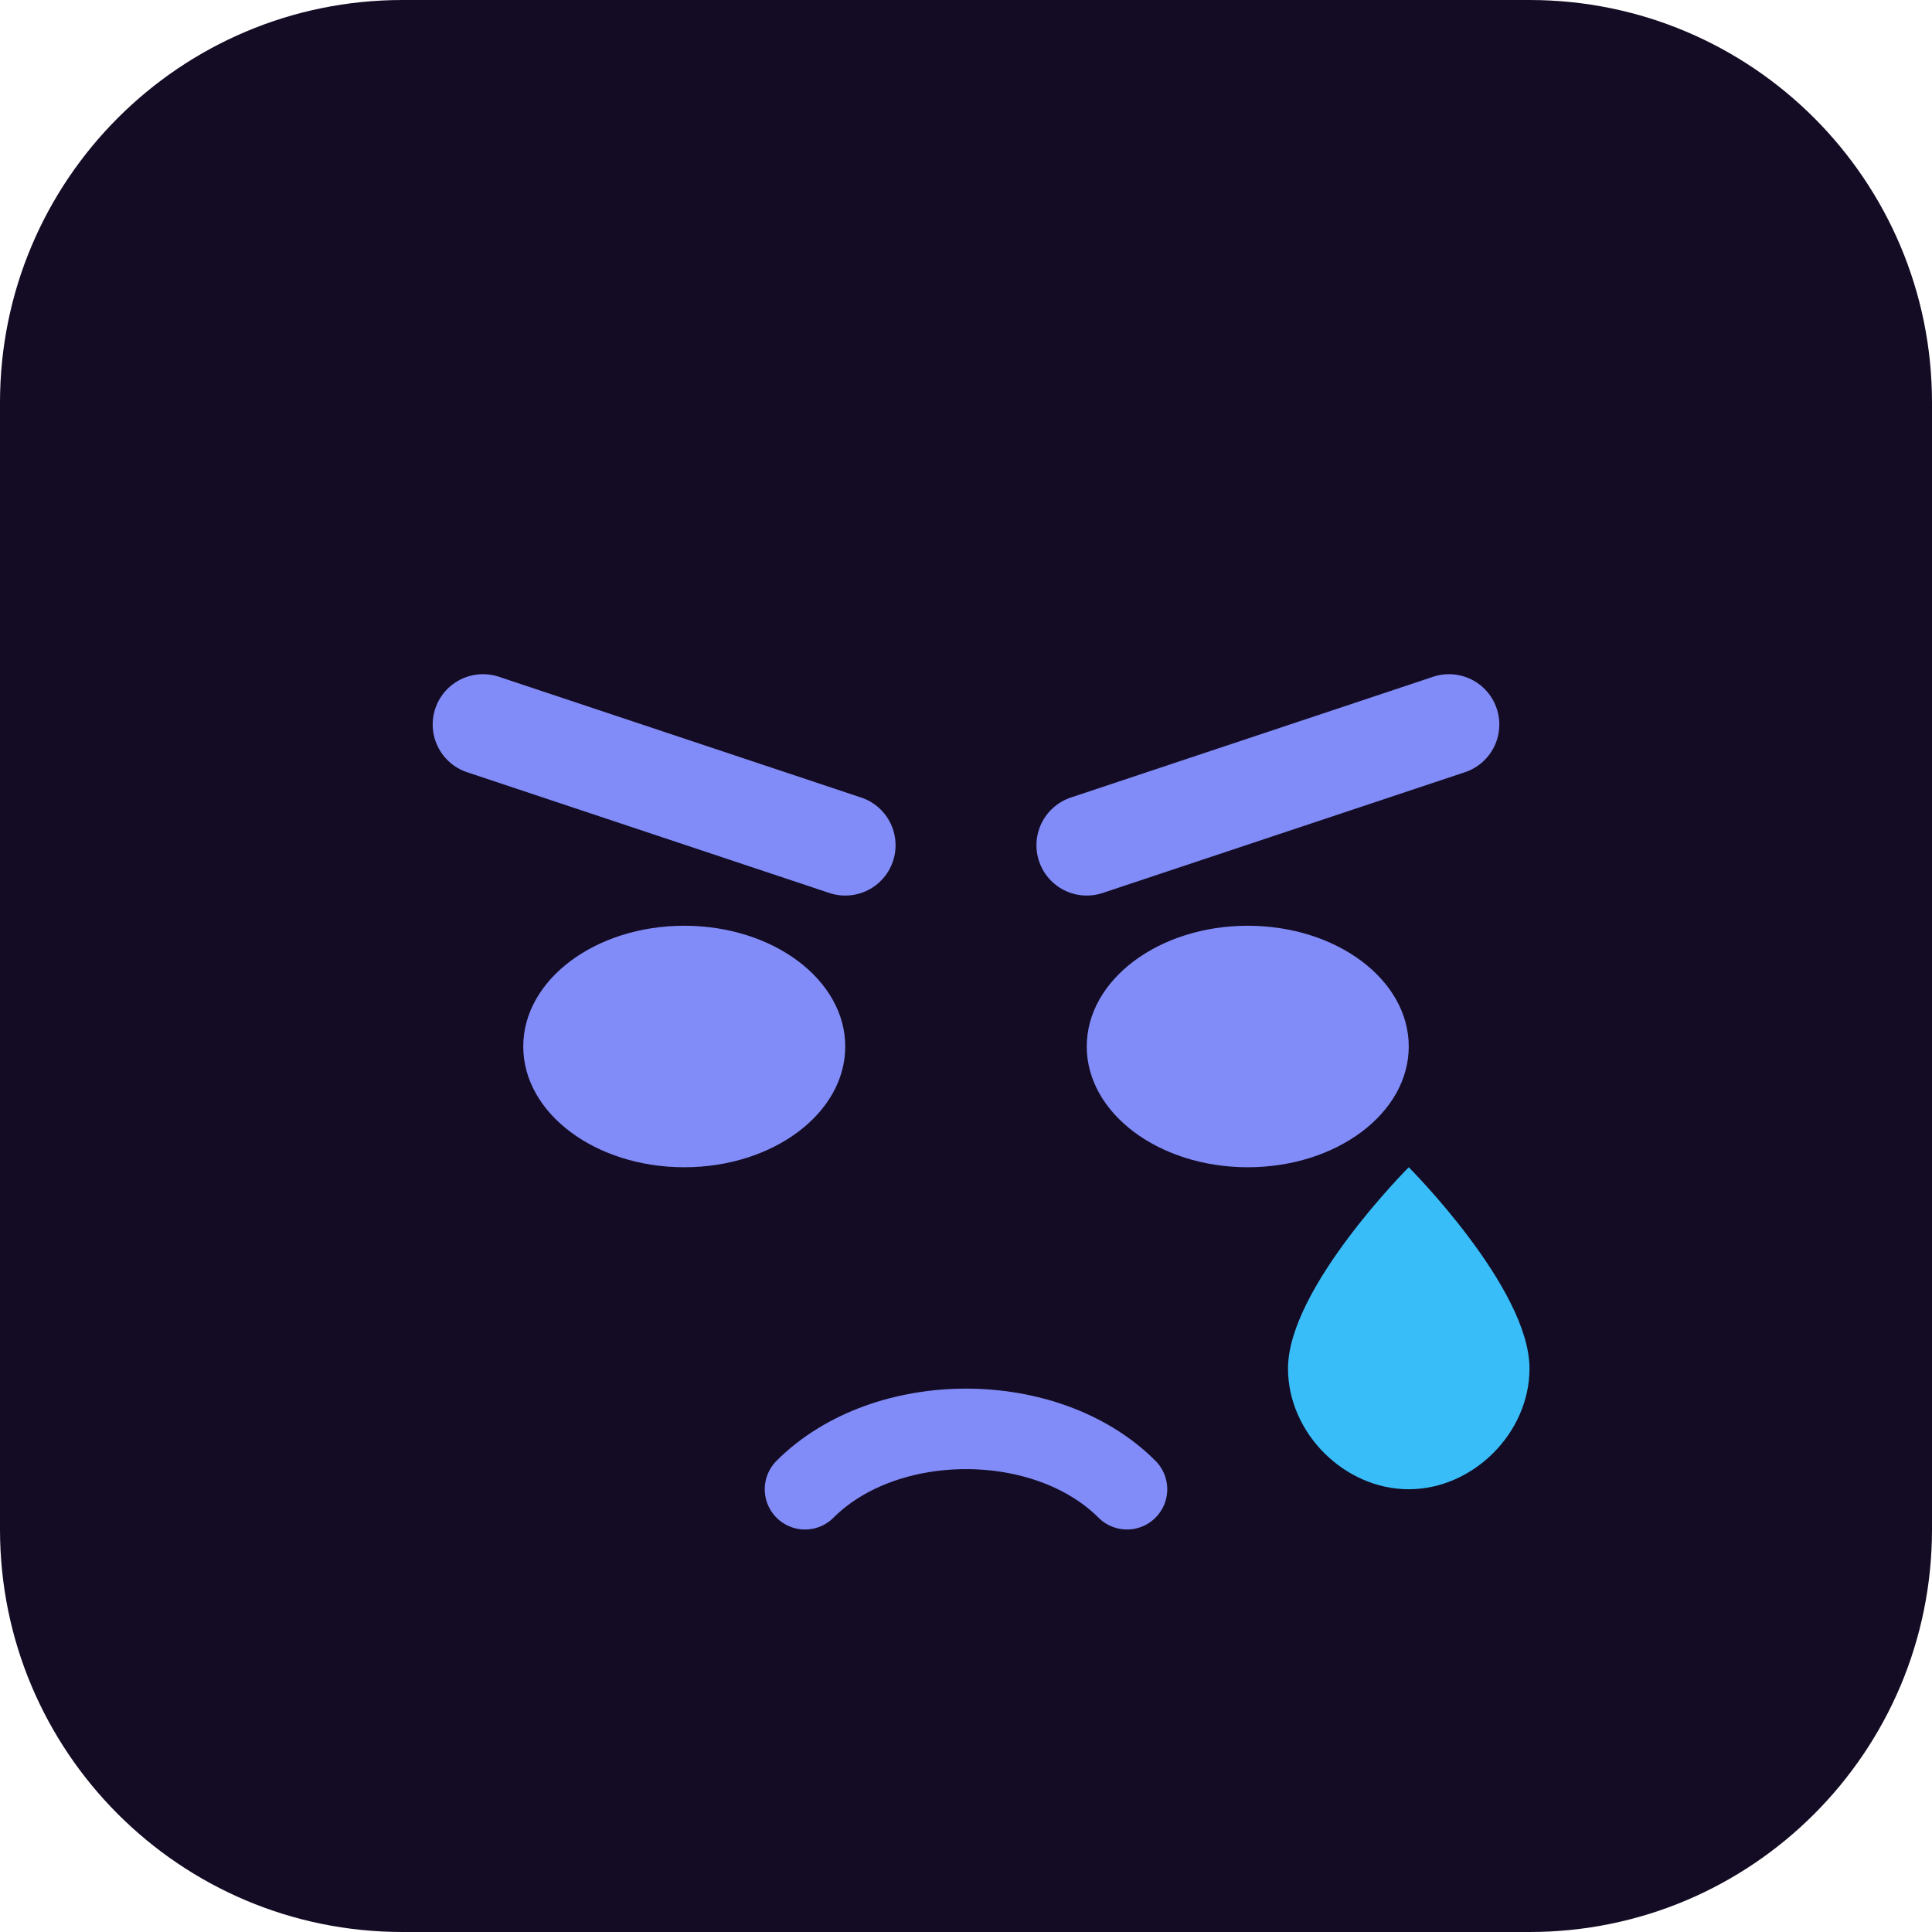
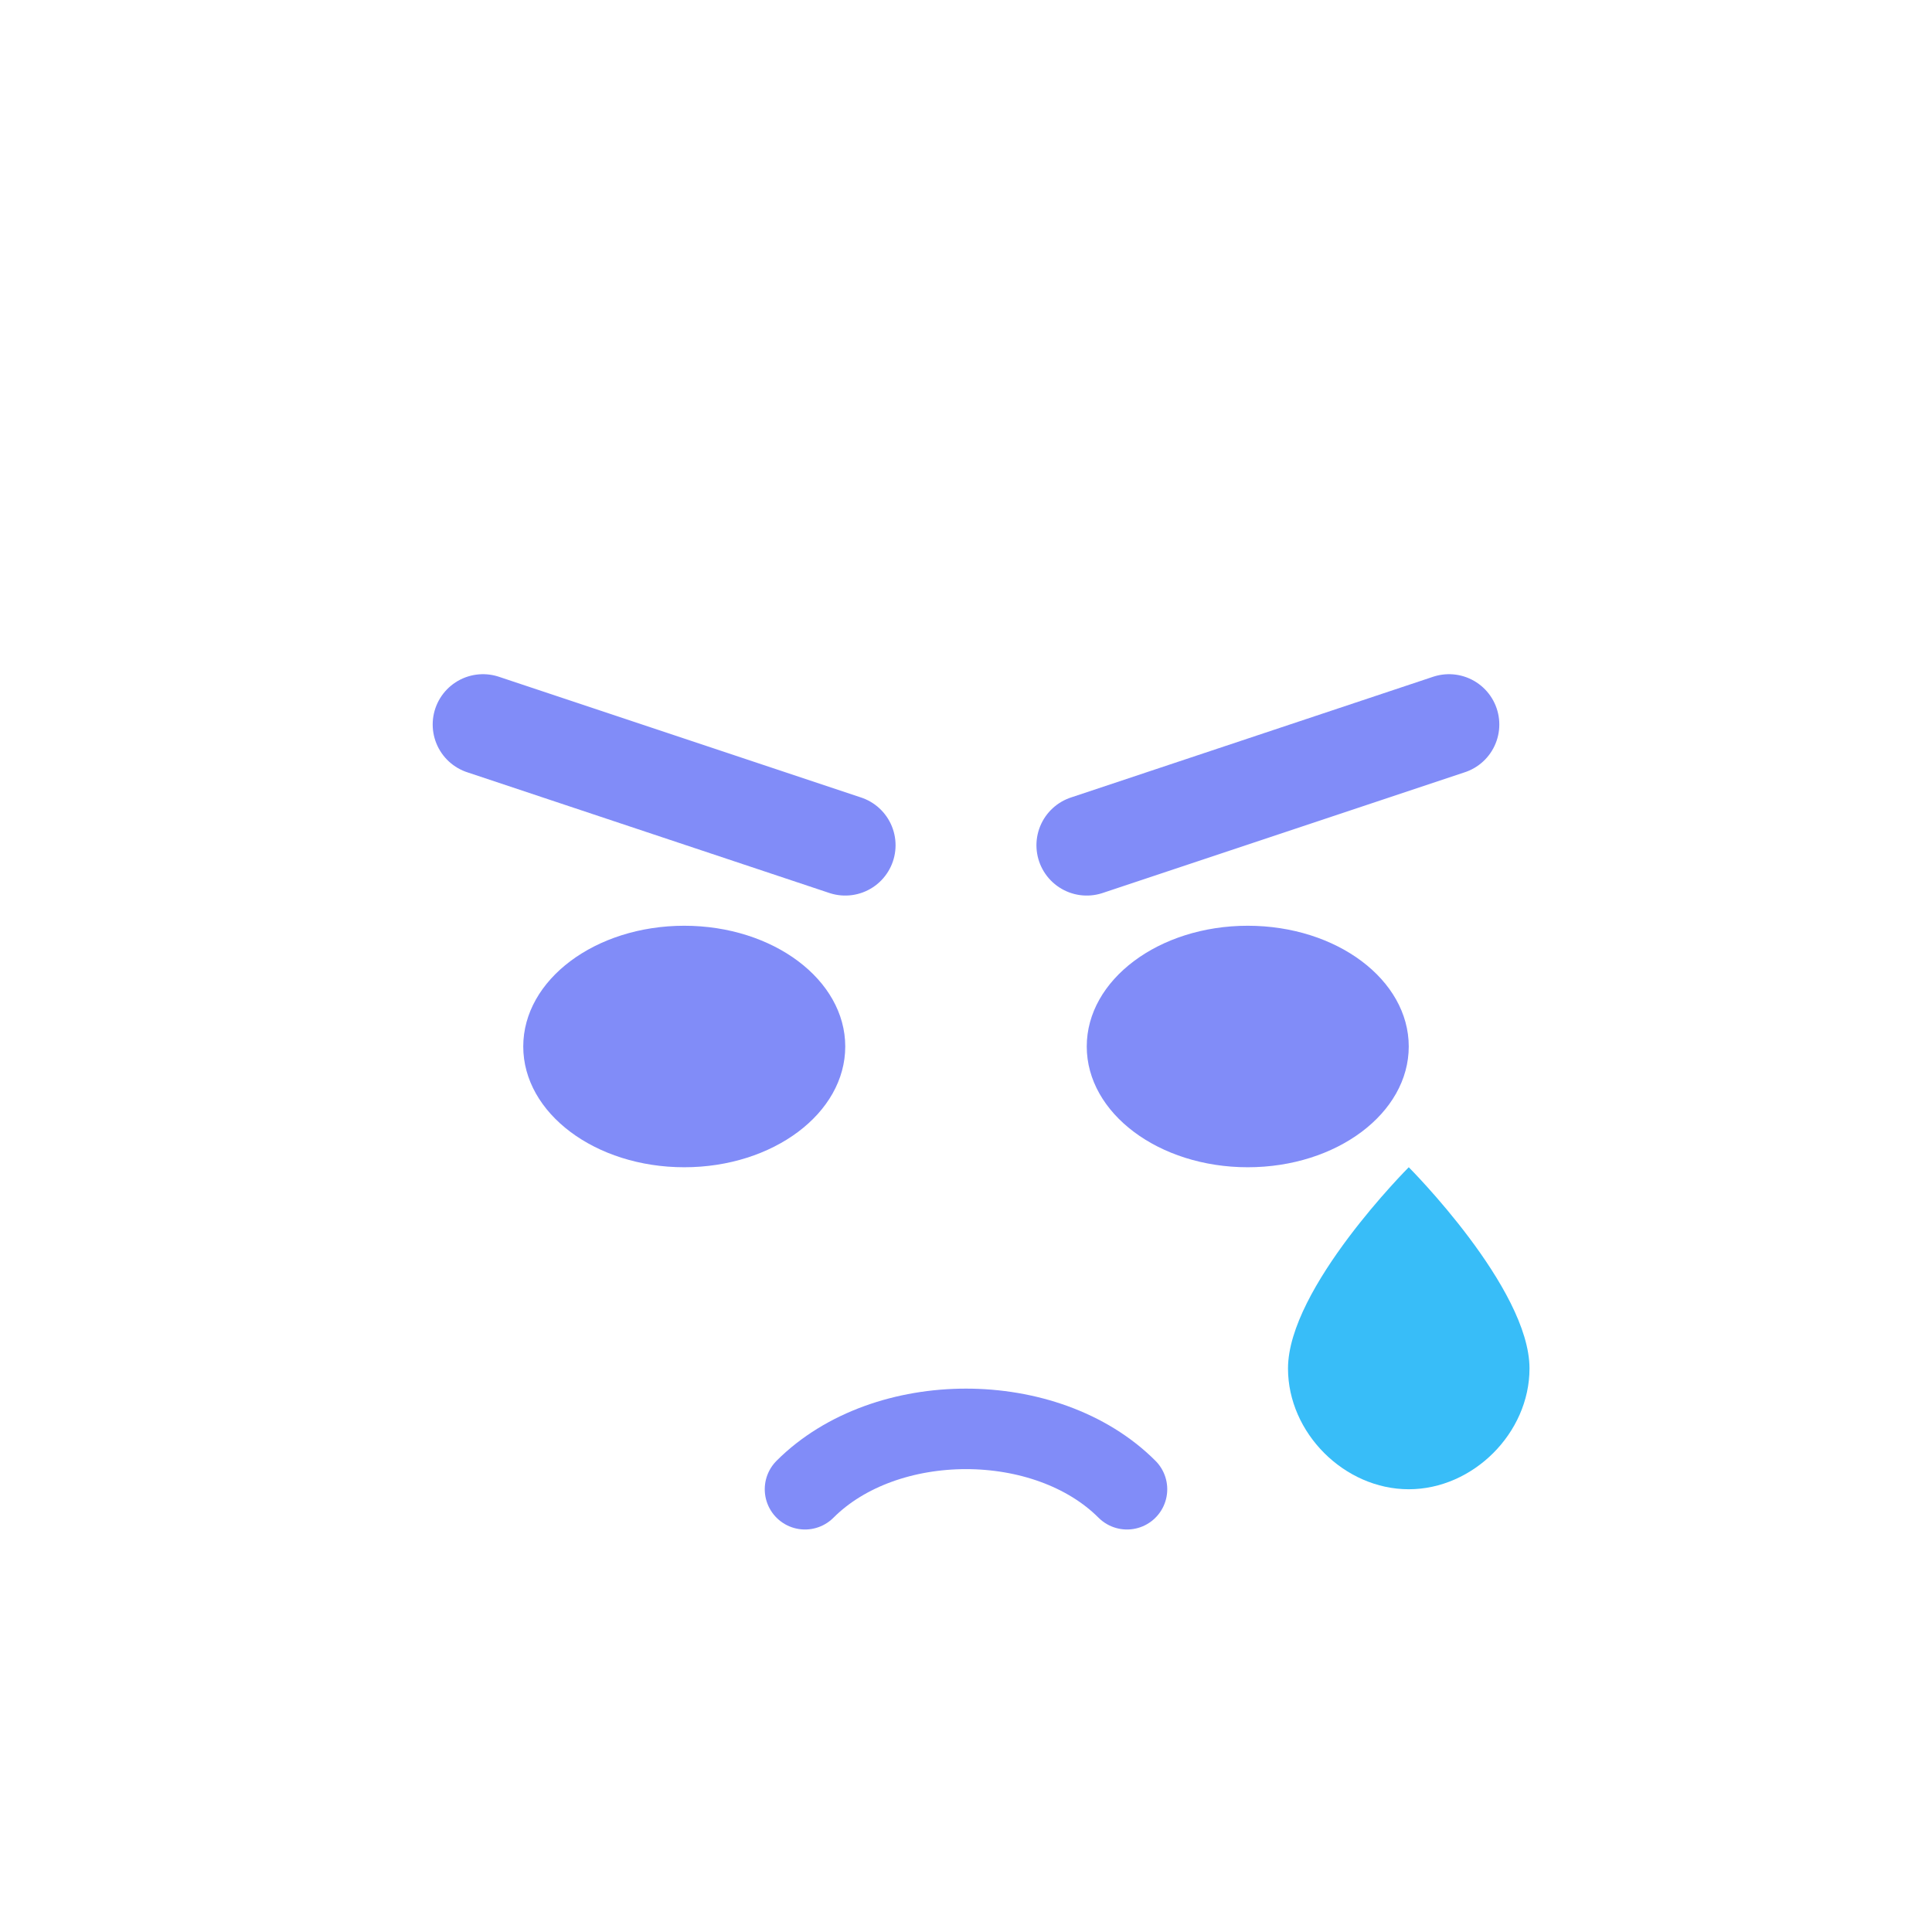
<svg xmlns="http://www.w3.org/2000/svg" viewBox="0 0 48 48" fill="none">
-   <rect width="48" height="48" rx="10" fill="#140c24" />
  <path d="M12 18L21 21" stroke="#818cf8" stroke-width="2.5" stroke-linecap="round" />
  <path d="M36 18L27 21" stroke="#818cf8" stroke-width="2.5" stroke-linecap="round" />
  <ellipse cx="17" cy="26" rx="4" ry="3" fill="#818cf8" />
  <ellipse cx="31" cy="26" rx="4" ry="3" fill="#818cf8" />
  <path d="M35 29C35 29 38 32 38 34C38 35.6 36.6 37 35 37C33.4 37 32 35.6 32 34C32 32 35 29 35 29Z" fill="#38bdf8" />
  <path d="M20 37C22 35 26 35 28 37" stroke="#818cf8" stroke-width="2" stroke-linecap="round" />
</svg>
